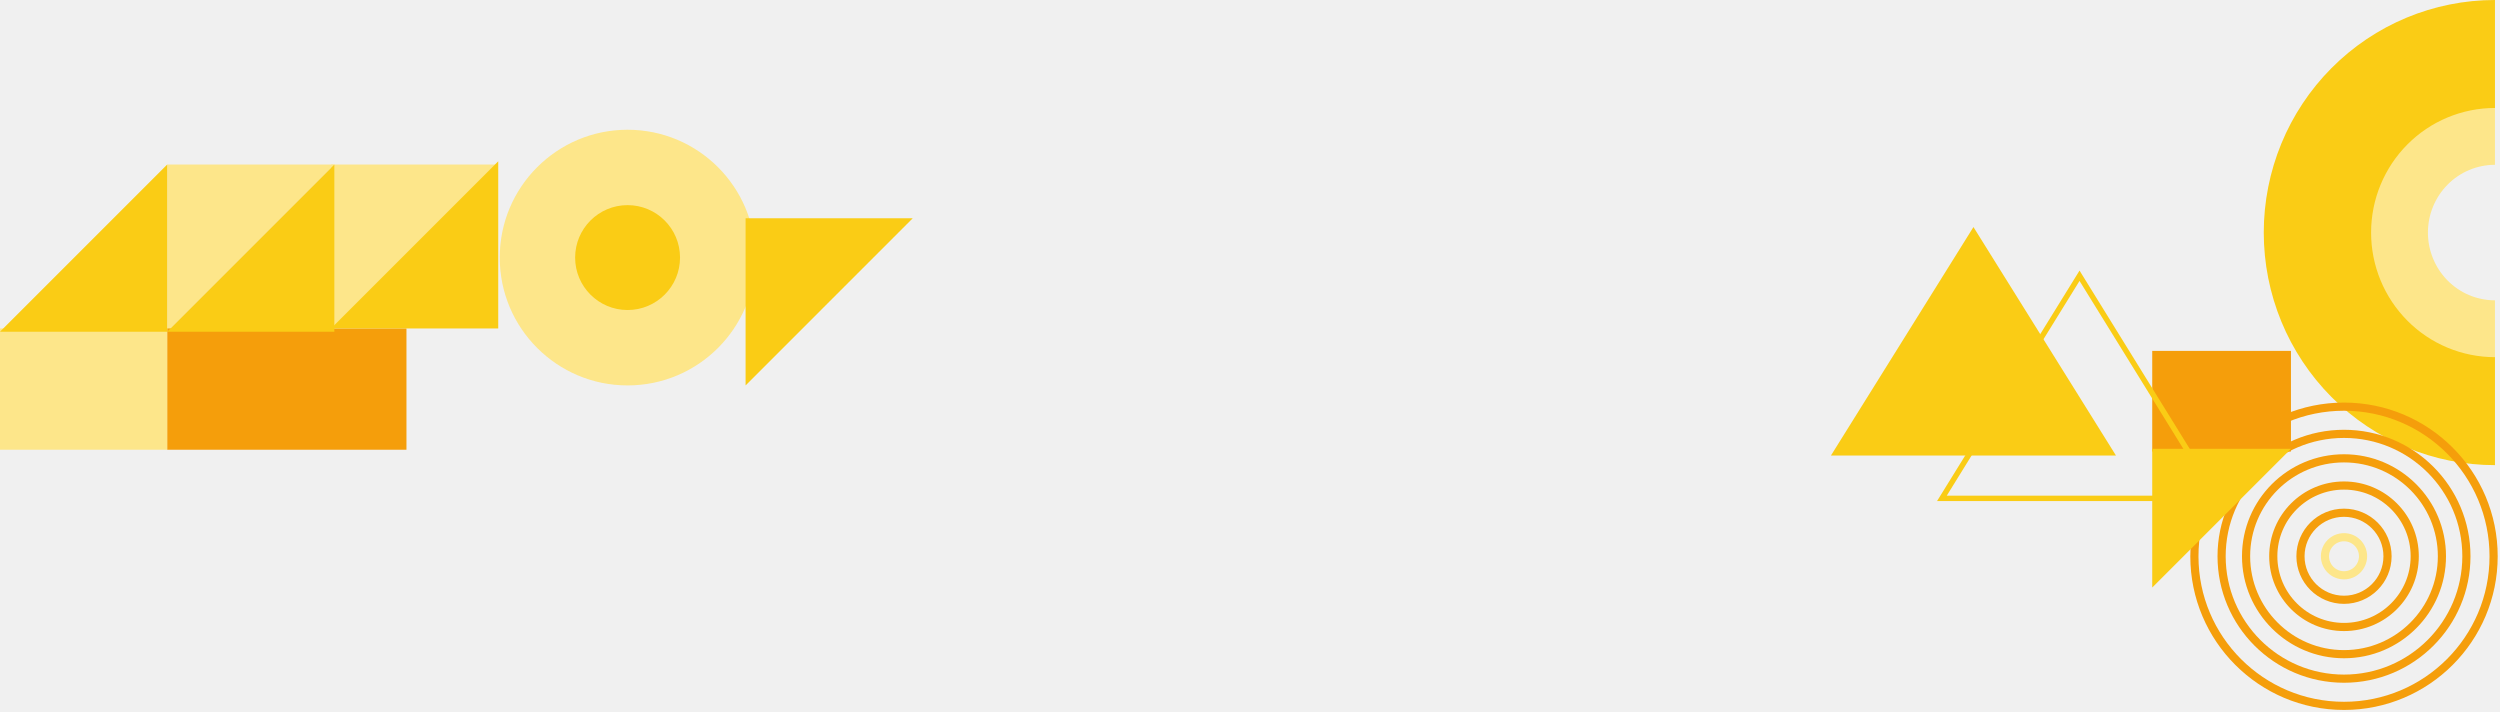
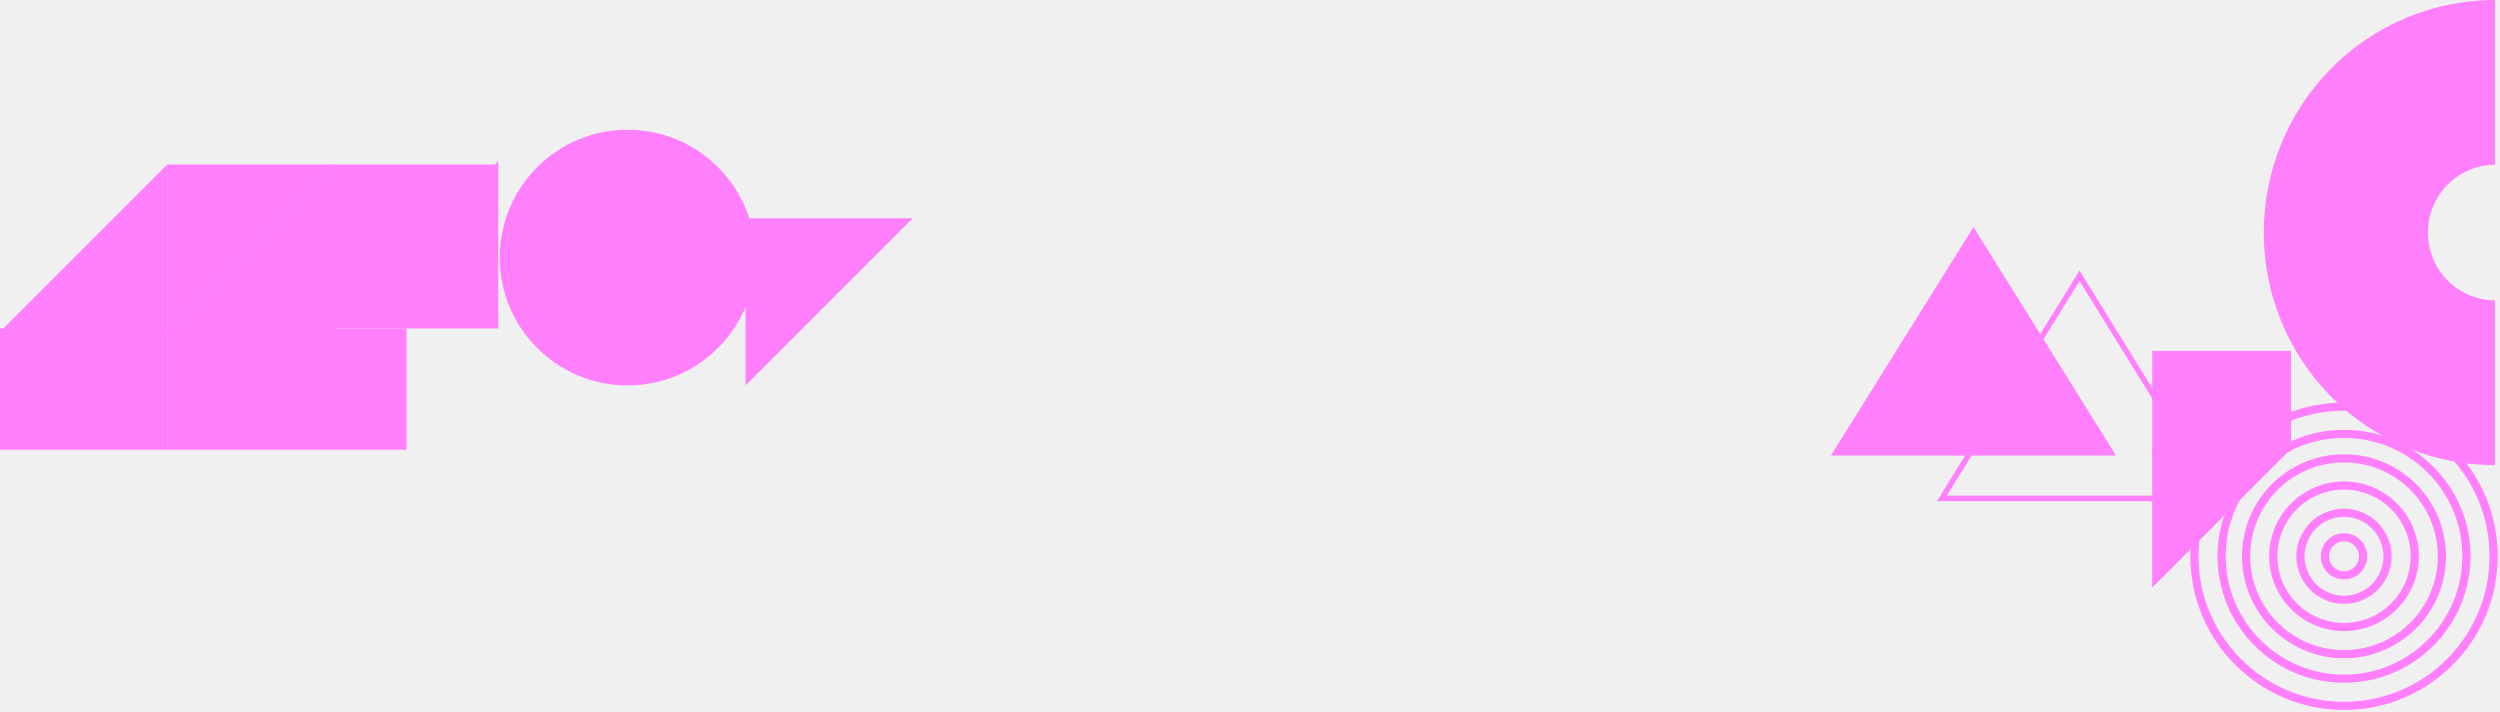
<svg xmlns="http://www.w3.org/2000/svg" fill="none" viewBox="0 0 1002 285">
  <g clip-path="url(#a)">
-     <path fill="#FDE68A" d="M132.693 132.957V65.953h67.003l-67.003 67.004Z" />
-     <path fill="#FDE68A" d="M67.003 132.957V65.953h67.004l-67.004 67.004Z" />
-     <path fill="#F59E0B" d="M162.91 131.643H67.003v48.61h95.907v-48.61Z" />
-     <path fill="#FDE68A" d="M67.004 131.643H0v48.61h67.004v-48.61Z" />
-     <path fill="#FACC15" d="M134.007 65.953v67.004H67.003l67.004-67.004Z" />
-     <path fill="#FACC15" d="M67.004 65.953v67.004H0l67.004-67.004Zm132.692-1.313v67.004h-67.003l67.003-67.003Z" />
-     <path fill="#FDE68A" d="M251.535 52c-28.298 0-51.238 22.94-51.238 51.239 0 28.298 22.94 51.238 51.238 51.238s51.238-22.94 51.238-51.238-22.94-51.238-51.238-51.238Z" />
-     <path fill="#FACC15" d="M251.535 82.216c-11.609 0-21.021 9.412-21.021 21.021 0 11.61 9.412 21.021 21.021 21.021s21.021-9.411 21.021-21.021c0-11.61-9.412-21.02-21.021-21.02Zm47.296 72.26V87.473h67.003l-67.003 67.003Z" />
-     <path fill="#FDE68A" d="M999.983 42.52c-13.301 0-26.057 5.34-35.462 14.848-9.405 9.507-14.688 22.401-14.688 35.847 0 13.445 5.283 26.339 14.688 35.847 9.405 9.507 22.161 14.848 35.462 14.848v-23.535a26.726 26.726 0 0 1-18.999-7.955c-5.039-5.094-7.87-12.002-7.87-19.205 0-7.204 2.831-14.112 7.87-19.206a26.724 26.724 0 0 1 18.999-7.955V42.52Z" />
-     <path fill="#FACC15" d="M999.982 0c-24.577 0-48.147 9.82-65.526 27.302-17.379 17.48-27.142 41.19-27.142 65.912 0 24.721 9.763 48.431 27.142 65.912 17.379 17.48 40.949 27.301 65.526 27.301v-43.274a49.5 49.5 0 0 1-35.106-14.627c-9.31-9.365-14.541-22.068-14.541-35.312 0-13.245 5.231-25.948 14.541-35.313a49.502 49.502 0 0 1 35.106-14.627V0Z" />
-     <path stroke="#F59E0B" stroke-width="3.271" d="M939.475 162.988c-33.116 0-59.962 26.846-59.962 59.962s26.846 59.962 59.962 59.962 59.962-26.846 59.962-59.962-26.846-59.962-59.962-59.962Z" />
-     <path stroke="#F59E0B" stroke-width="3.271" d="M939.476 173.89c-27.095 0-49.06 21.965-49.06 49.06 0 27.095 21.965 49.06 49.06 49.06 27.095 0 49.06-21.965 49.06-49.06 0-27.095-21.965-49.06-49.06-49.06Z" />
-     <path stroke="#F59E0B" stroke-width="3.271" d="M939.475 183.702c-21.676 0-39.248 17.572-39.248 39.247 0 21.676 17.572 39.248 39.248 39.248s39.248-17.572 39.248-39.248c0-21.675-17.572-39.247-39.248-39.247Z" />
-     <path stroke="#F59E0B" stroke-width="3.271" d="M939.476 194.604c-15.655 0-28.346 12.69-28.346 28.345s12.691 28.346 28.346 28.346 28.346-12.691 28.346-28.346-12.691-28.345-28.346-28.345Z" />
-     <path stroke="#F59E0B" stroke-width="3.271" d="M939.475 205.506c-9.634 0-17.444 7.809-17.444 17.443s7.81 17.444 17.444 17.444 17.443-7.81 17.443-17.444-7.809-17.443-17.443-17.443Z" />
-     <path stroke="#FDE68A" stroke-width="3.271" d="M939.476 215.317a7.632 7.632 0 1 0 0 15.264 7.632 7.632 0 0 0 0-15.264Z" />
-     <path fill="#F59E0B" d="M862.615 180.977h55.601v-40.338h-55.601v40.338Z" />
-     <path fill="#FACC15" d="M862.615 235.488v-55.601h55.601l-55.601 55.601Z" />
-     <path stroke="#FACC15" stroke-width="2.18" d="m778.311 199.75 55.165-89.232 55.166 89.232H778.311Z" />
-     <path fill="#FACC15" d="m790.958 91 57.122 91.578H733.837L790.958 91Z" />
+     <path fill="#ff7ffd" d="M132.693 132.957V65.953h67.003l-67.003 67.004Z" />
+     <path fill="#ff7ffd" d="M67.003 132.957V65.953h67.004l-67.004 67.004Z" />
+     <path fill="#ff7ffd" d="M162.91 131.643H67.003v48.61h95.907v-48.61Z" />
+     <path fill="#ff7ffd" d="M67.004 131.643H0v48.61h67.004v-48.61Z" />
+     <path fill="#ff7ffd" d="M134.007 65.953v67.004H67.003l67.004-67.004Z" />
+     <path fill="#ff7ffd" d="M67.004 65.953v67.004H0l67.004-67.004Zm132.692-1.313v67.004h-67.003l67.003-67.003Z" />
+     <path fill="#ff7ffd" d="M251.535 52c-28.298 0-51.238 22.94-51.238 51.239 0 28.298 22.94 51.238 51.238 51.238s51.238-22.94 51.238-51.238-22.94-51.238-51.238-51.238Z" />
+     <path fill="#ff7ffd" d="M251.535 82.216c-11.609 0-21.021 9.412-21.021 21.021 0 11.61 9.412 21.021 21.021 21.021s21.021-9.411 21.021-21.021c0-11.61-9.412-21.02-21.021-21.02Zm47.296 72.26V87.473h67.003l-67.003 67.003Z" />
+     <path fill="#ff7ffd" d="M999.983 42.52c-13.301 0-26.057 5.34-35.462 14.848-9.405 9.507-14.688 22.401-14.688 35.847 0 13.445 5.283 26.339 14.688 35.847 9.405 9.507 22.161 14.848 35.462 14.848v-23.535a26.726 26.726 0 0 1-18.999-7.955c-5.039-5.094-7.87-12.002-7.87-19.205 0-7.204 2.831-14.112 7.87-19.206a26.724 26.724 0 0 1 18.999-7.955V42.52Z" />
+     <path fill="#ff7ffd" d="M999.982 0c-24.577 0-48.147 9.82-65.526 27.302-17.379 17.48-27.142 41.19-27.142 65.912 0 24.721 9.763 48.431 27.142 65.912 17.379 17.48 40.949 27.301 65.526 27.301v-43.274a49.5 49.5 0 0 1-35.106-14.627c-9.31-9.365-14.541-22.068-14.541-35.312 0-13.245 5.231-25.948 14.541-35.313a49.502 49.502 0 0 1 35.106-14.627V0Z" />
+     <path stroke="#ff7ffd" stroke-width="3.271" d="M939.475 162.988c-33.116 0-59.962 26.846-59.962 59.962s26.846 59.962 59.962 59.962 59.962-26.846 59.962-59.962-26.846-59.962-59.962-59.962Z" />
+     <path stroke="#ff7ffd" stroke-width="3.271" d="M939.476 173.89c-27.095 0-49.06 21.965-49.06 49.06 0 27.095 21.965 49.06 49.06 49.06 27.095 0 49.06-21.965 49.06-49.06 0-27.095-21.965-49.06-49.06-49.06Z" />
+     <path stroke="#ff7ffd" stroke-width="3.271" d="M939.475 183.702c-21.676 0-39.248 17.572-39.248 39.247 0 21.676 17.572 39.248 39.248 39.248s39.248-17.572 39.248-39.248c0-21.675-17.572-39.247-39.248-39.247Z" />
+     <path stroke="#ff7ffd" stroke-width="3.271" d="M939.476 194.604c-15.655 0-28.346 12.69-28.346 28.345s12.691 28.346 28.346 28.346 28.346-12.691 28.346-28.346-12.691-28.345-28.346-28.345Z" />
+     <path stroke="#ff7ffd" stroke-width="3.271" d="M939.475 205.506c-9.634 0-17.444 7.809-17.444 17.443s7.81 17.444 17.444 17.444 17.443-7.81 17.443-17.444-7.809-17.443-17.443-17.443Z" />
+     <path stroke="#ff7ffd" stroke-width="3.271" d="M939.476 215.317a7.632 7.632 0 1 0 0 15.264 7.632 7.632 0 0 0 0-15.264Z" />
+     <path fill="#ff7ffd" d="M862.615 180.977h55.601v-40.338h-55.601v40.338Z" />
+     <path fill="#ff7ffd" d="M862.615 235.488v-55.601h55.601l-55.601 55.601Z" />
+     <path stroke="#ff7ffd" stroke-width="2.18" d="m778.311 199.75 55.165-89.232 55.166 89.232H778.311Z" />
+     <path fill="#ff7ffd" d="m790.958 91 57.122 91.578H733.837L790.958 91Z" />
  </g>
  <defs>
    <clipPath id="a">
      <path fill="#fff" d="M0 0h1002v285H0z" />
    </clipPath>
  </defs>
</svg>
